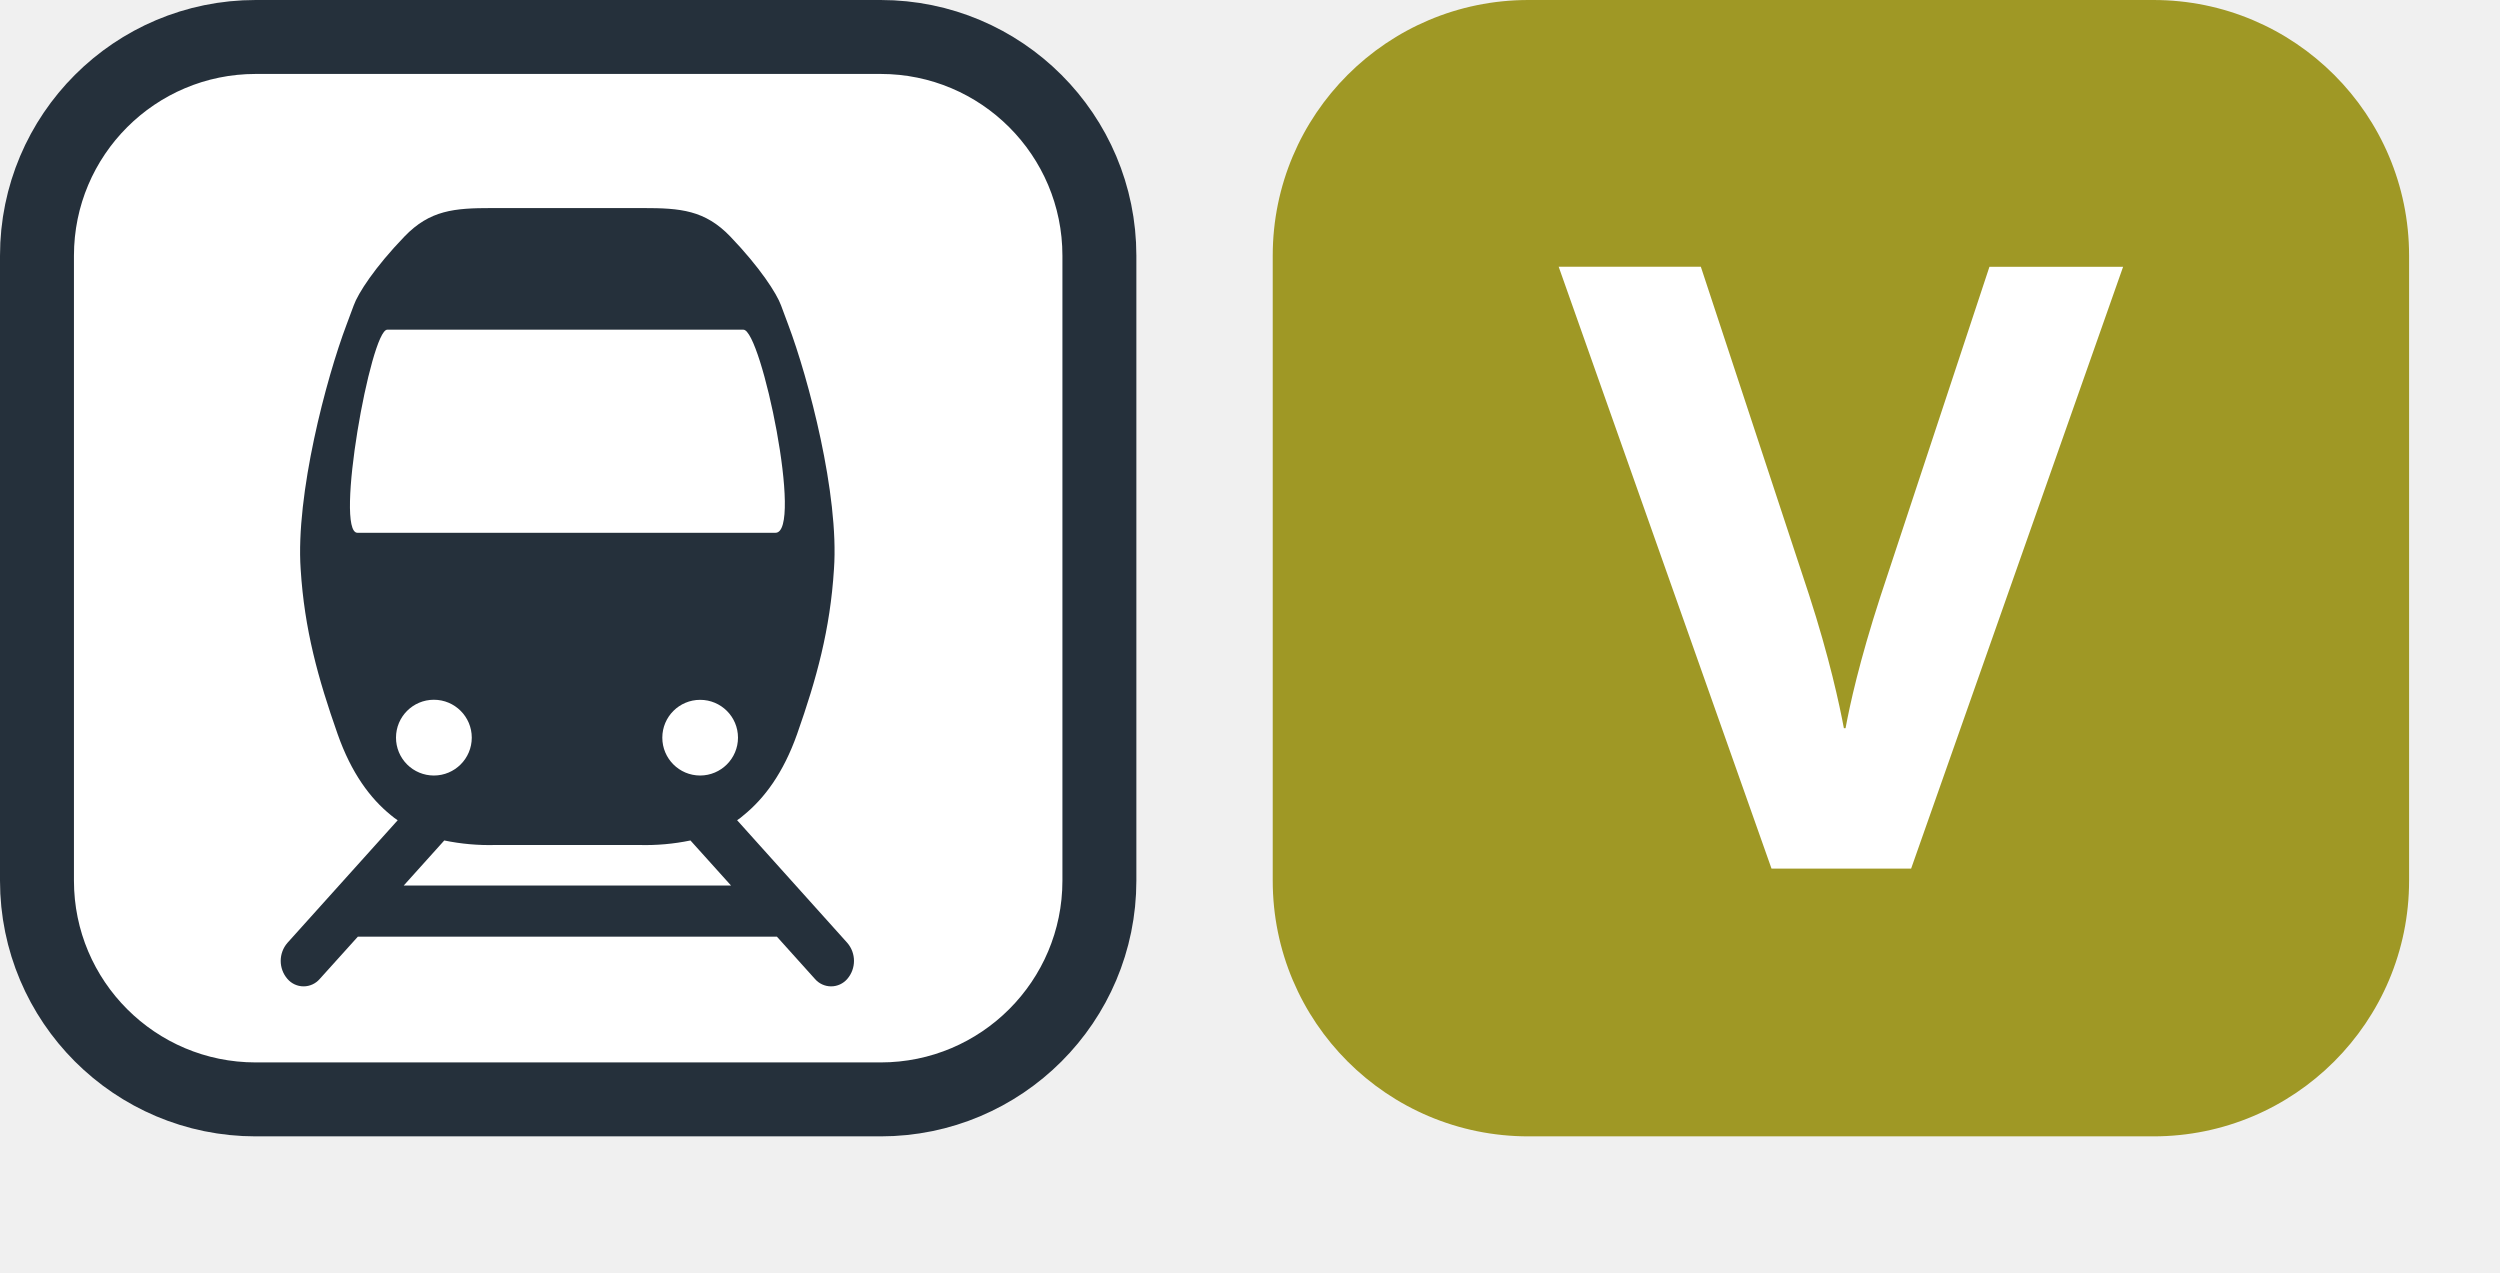
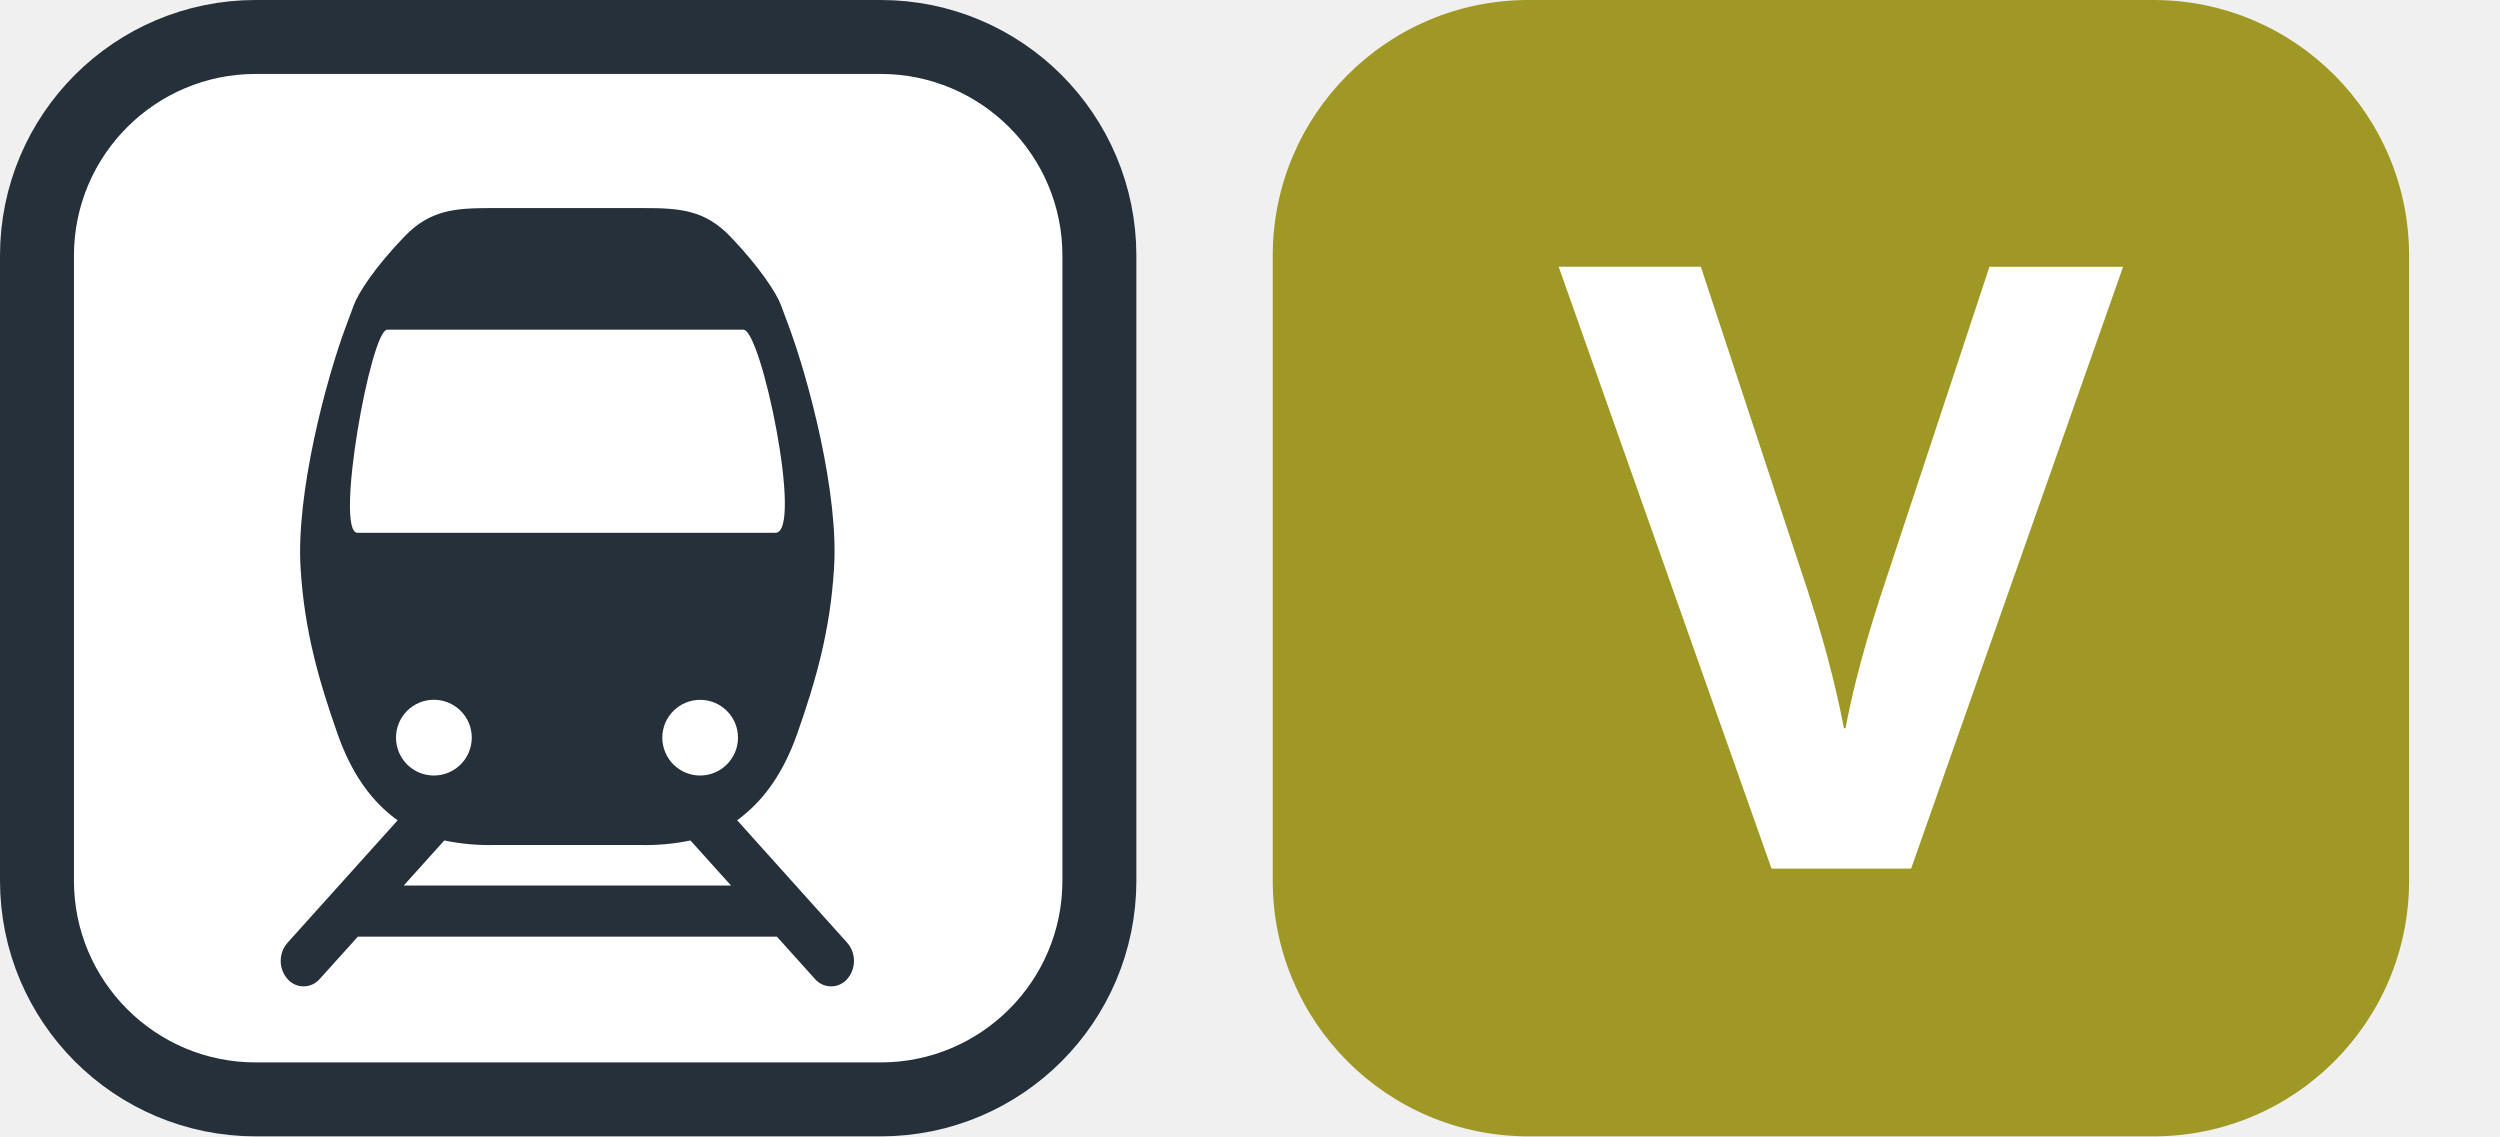
- <svg xmlns="http://www.w3.org/2000/svg" viewBox="0 0 550 280">
+ <svg xmlns="http://www.w3.org/2000/svg" viewBox="0 0 550 250">
  <svg width="250" height="250" viewBox="0 0 283.46 283.46" x="0">
    <rect width="265.015" height="265.015" rx="54.565" x="9.223" y="9.223" fill="#FFF" stroke="#25303B" stroke-width="18.445" />
    <path fill="#25303B" d="M183.87,204.6a13.27,13.27,0,0,0,1.67-1.29c5.09-4.13,9.85-10.45,13.31-20.25,4.83-13.73,8.24-26,9.18-41.12,1.31-18.6-6.35-47.53-11.43-61l-1.77-4.75c-1.09-3-5.26-9.47-12.65-17.18-6.36-6.62-12.47-7.11-21.77-7.11H122.65c-9.3,0-15.4.49-21.77,7.11-7.4,7.68-11.57,14.15-12.65,17.18l-1.78,4.78C81.37,94.41,73.72,123.34,75,142c.94,15.06,4.36,27.31,9.21,41.09,3.45,9.82,8.2,16.12,13.3,20.25a16.88,16.88,0,0,0,1.69,1.27l-27.5,30.58a6.87,6.87,0,0,0,0,9,5.31,5.31,0,0,0,8.06,0l9.5-10.54H193.8l9.48,10.54a5.32,5.32,0,0,0,8.07,0,6.89,6.89,0,0,0,0-9Zm-9.23-11.15a9.44,9.44,0,1,1,9.45-9.45,9.46,9.46,0,0,1-9.45,9.45M89.16,132.9c-5.77,0,3.3-50.66,7.43-50.66h88.85c4.49,0,15,50.66,8,50.66ZM98.78,184a9.45,9.45,0,1,1,9.45,9.45A9.44,9.44,0,0,1,98.78,184m1.92,36.9,10.12-11.25a55.65,55.65,0,0,0,12.8,1.13h35.82a55.57,55.57,0,0,0,12.79-1.13l10.13,11.25Z" />
  </svg>
  <svg width="250" height="250" viewBox="0 0 283.46 283.46" x="280">
    <rect fill="#9F9825" width="283.46" height="283.46" rx="63.78" />
    <path fill="#FFF" d="m159.25,216.67h-34.83l-53.09-150.13h35.46l26.97,81.76c5.1,15.71,7.64,27.61,8.71,33.34h.42c1.06-5.73,3.4-16.56,8.71-32.91l27.18-82.18h33.34l-52.88,150.13Z" />
  </svg>
</svg>
